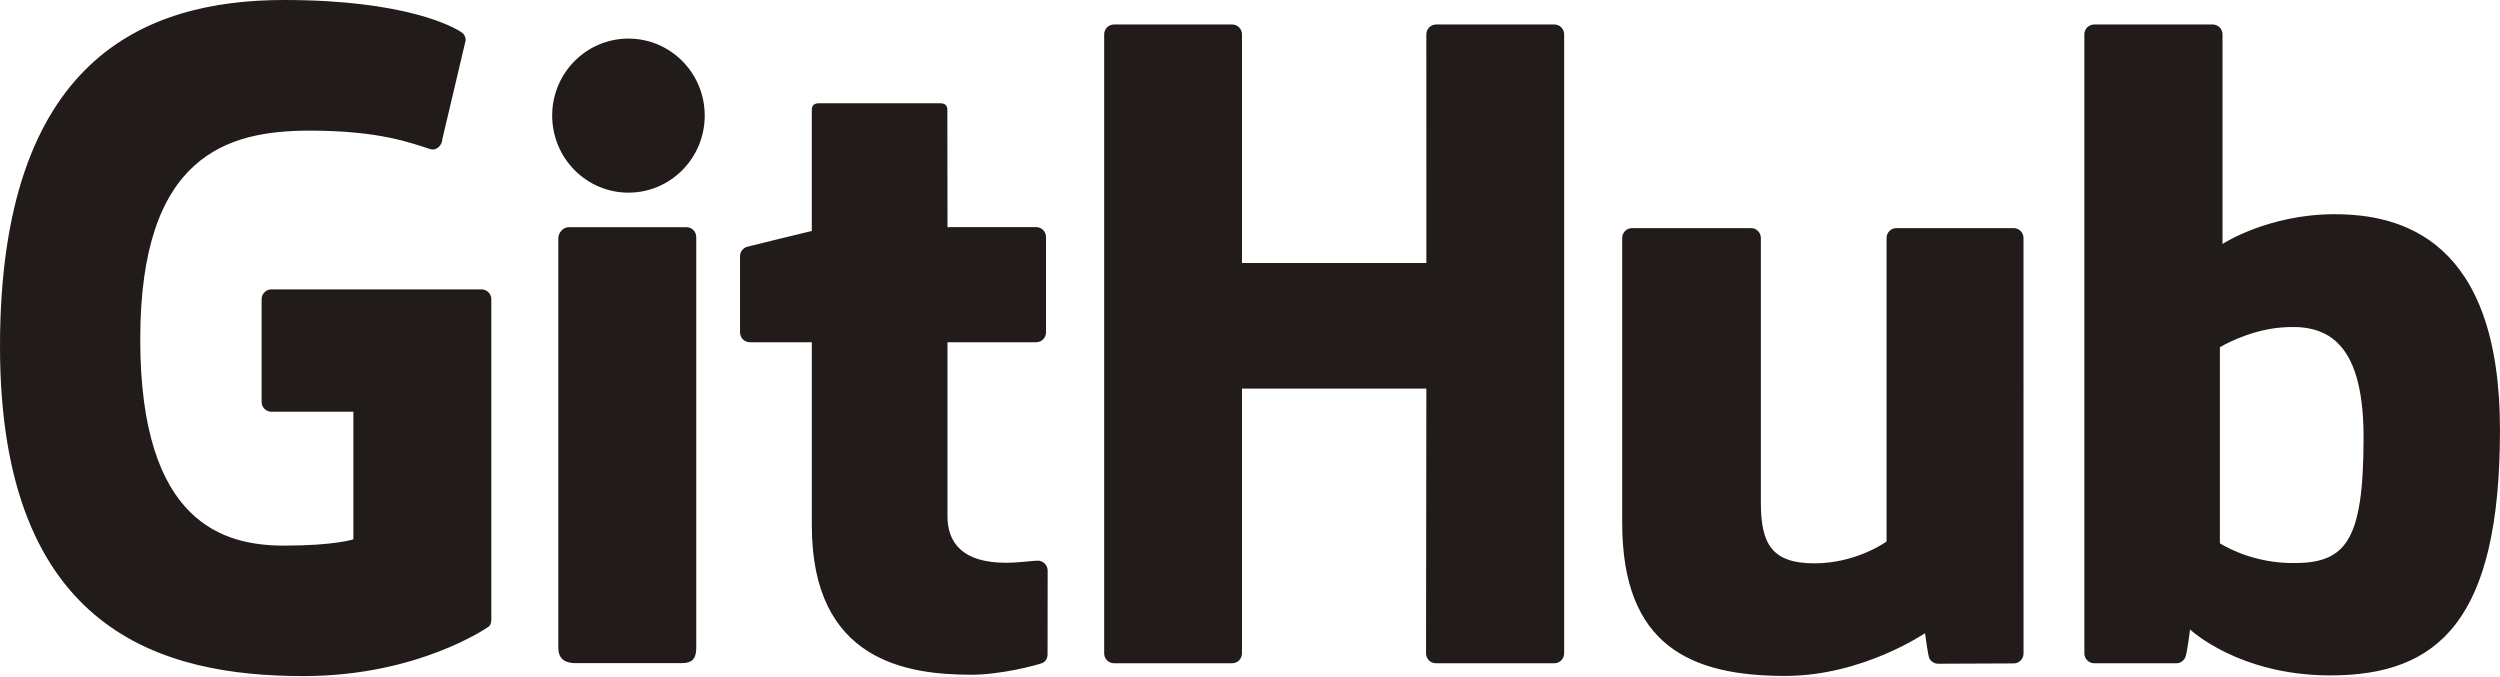
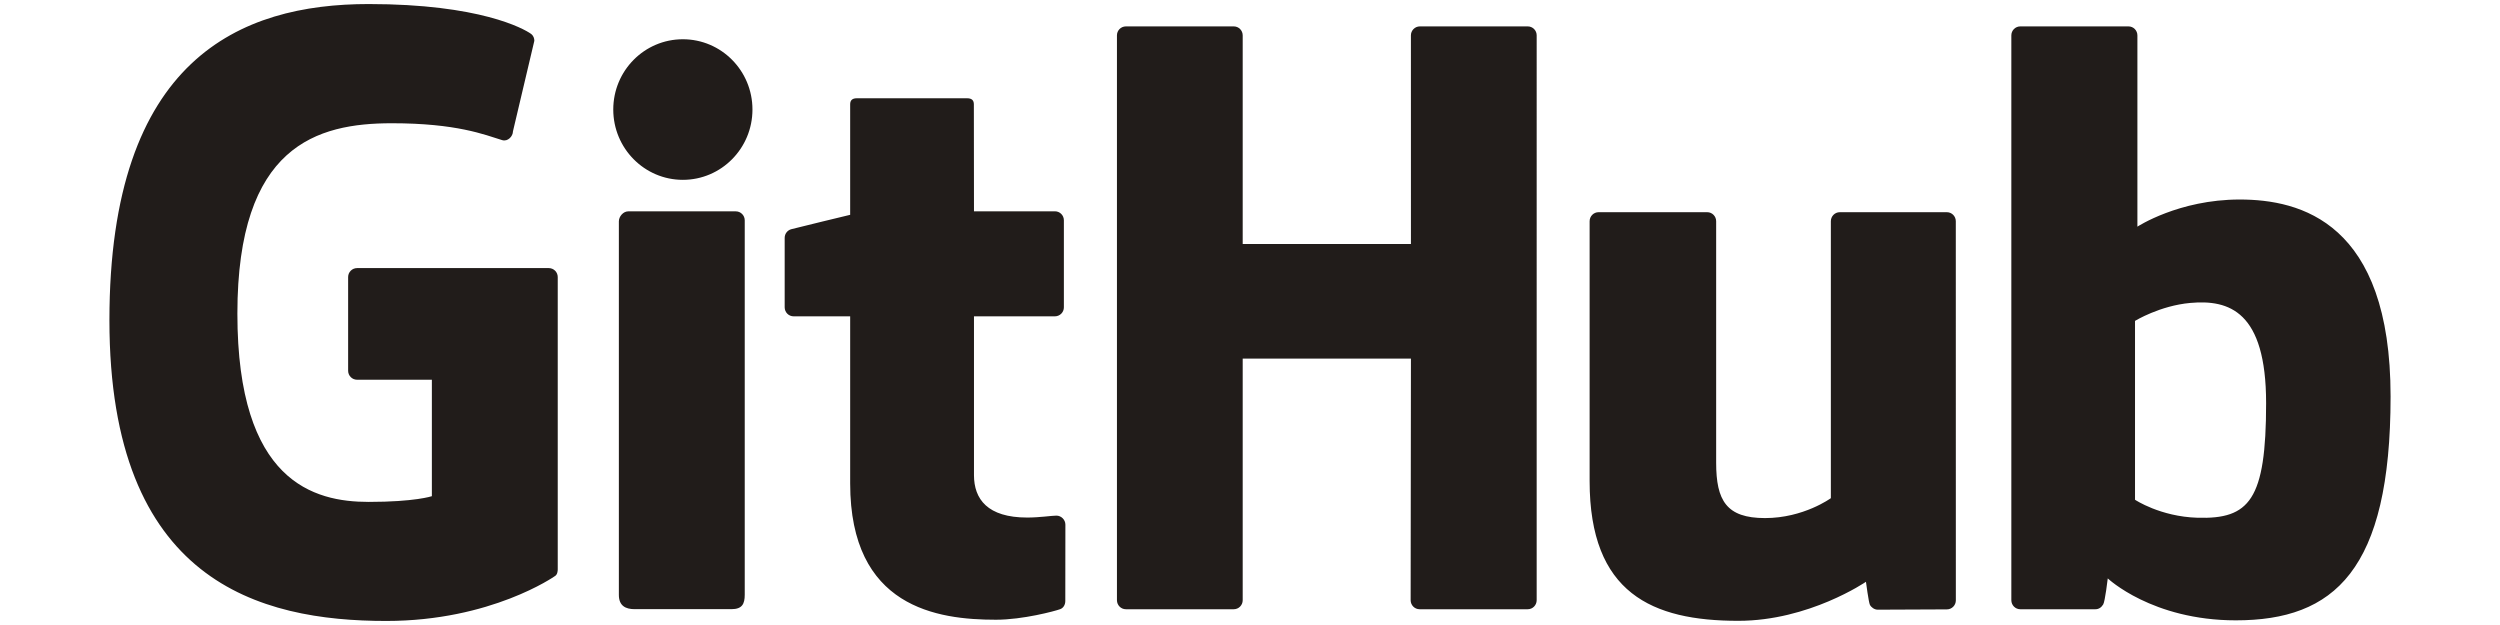
- <svg xmlns="http://www.w3.org/2000/svg" id="eYq8c6GavW71" viewBox="-72.037 -32.469 480.25 129.88" shape-rendering="geometricPrecision" text-rendering="geometricPrecision">
-   <path d="M92.497,55.588h-40.356c-1.042.001-1.886.845-1.886,1.887v19.73c0,1.042.845,1.888,1.886,1.888h15.743v24.515c0,0-3.535,1.204-13.308,1.204-11.53,0-27.636-4.212-27.636-39.63c0-35.426,16.772-40.087,32.517-40.087c13.63,0,19.502,2.4,23.238,3.556c1.174.358,2.26-.81,2.26-1.851L89.457,7.736c0-.488-.165-1.075-.72-1.473C87.22,5.18,77.963,0,54.576,0C27.636,0,0,11.463,0,66.563c0,55.101,31.64,63.312,58.303,63.312c22.076,0,35.468-9.434,35.468-9.434.552-.304.612-1.076.612-1.429v-61.537c0-.5-.198-.98-.552-1.334s-.834-.553-1.334-.553M300.475,6.602c.005-.5-.191-.982-.542-1.338s-.831-.557-1.331-.559h-22.723c-.501.002-.981.203-1.333.559s-.55.837-.548,1.338l.005,43.914h-35.418v-43.914c0-1.05-.836-1.897-1.876-1.897h-22.722c-1.042.007-1.881.855-1.876,1.897v118.904c0,1.048.843,1.902,1.876,1.902h22.722c1.04,0,1.876-.854,1.876-1.902v-50.86h35.418l-.061,50.86c0,1.048.841,1.902,1.883,1.902h22.775c1.04,0,1.872-.854,1.874-1.902ZM135.376,22.205c0-8.181-6.56-14.793-14.653-14.793-8.085,0-14.65,6.612-14.65,14.793c0,8.174,6.565,14.804,14.65,14.804c8.093,0,14.653-6.63,14.653-14.804m-1.625,78.219v-54.887c0-1.041-.84-1.893-1.88-1.893h-22.65c-1.04,0-1.97,1.07-1.97,2.113v78.636c0,2.31,1.44,2.998,3.304,2.998h20.408c2.239,0,2.788-1.1,2.788-3.035ZM386.832,43.822h-22.548c-1.035,0-1.876.852-1.876,1.902v58.301c0,0-5.73,4.192-13.86,4.192s-10.288-3.69-10.288-11.65v-50.844c0-1.05-.84-1.902-1.875-1.902h-22.885c-1.032,0-1.879.852-1.879,1.902v54.692c0,23.646,13.179,29.432,31.308,29.432c14.875,0,26.867-8.218,26.867-8.218s.57,4.331.83,4.844c.257.512.93,1.03,1.658,1.03l14.559-.064c1.032,0,1.878-.854,1.878-1.899l-.008-79.817c0-1.05-.842-1.902-1.881-1.902m52.736,64.324c-7.822-.239-13.127-3.787-13.127-3.787v-37.655c0,0,5.233-3.208,11.655-3.781c8.12-.727,15.944,1.725,15.944,21.096c0,20.425-3.53,24.457-14.472,24.127m8.893-66.994c-12.807,0-21.517,5.715-21.517,5.715v-40.264c0-1.05-.84-1.897-1.875-1.897h-22.788c-.5.003-.979.204-1.331.56s-.548.837-.546,1.337v118.904c0,1.05.841,1.903,1.88,1.903h15.81c.712,0,1.251-.368,1.65-1.011.393-.639.96-5.481.96-5.481s9.317,8.829,26.956,8.829c20.71,0,32.585-10.504,32.585-47.155c0-36.65-18.968-41.44-31.784-41.44M199.058,43.633h-17.045l-.026-22.519c0-.852-.438-1.278-1.425-1.278h-23.227c-.902,0-1.388.398-1.388,1.266v23.27c0,0-11.64,2.809-12.426,3.037-.807.233-1.362.972-1.362,1.812v14.623c0,1.05.84,1.9,1.879,1.9h11.91v35.178c0,26.128,18.327,28.695,30.694,28.695c5.652,0,12.412-1.815,13.528-2.227.675-.248,1.068-.946,1.068-1.704l.019-16.086c0-1.05-.887-1.9-1.884-1.9-.994,0-3.535.405-6.151.405-8.372,0-11.21-3.892-11.21-8.93v-33.432h17.046c.501-.002.981-.204,1.334-.56s.55-.838.547-1.34v-18.315c0-1.05-.842-1.895-1.881-1.895" transform="translate(-72.03675-32.46875)" fill="#211c1a" />
+ <svg xmlns="http://www.w3.org/2000/svg" viewBox="-72.037 -32.469 500 125" shape-rendering="geometricPrecision" text-rendering="geometricPrecision">
+   <path d="M92.497,55.588h-40.356c-1.042.001-1.886.845-1.886,1.887v19.73c0,1.042.845,1.888,1.886,1.888h15.743v24.515c0,0-3.535,1.204-13.308,1.204-11.53,0-27.636-4.212-27.636-39.63c0-35.426,16.772-40.087,32.517-40.087c13.63,0,19.502,2.4,23.238,3.556c1.174.358,2.26-.81,2.26-1.851L89.457,7.736c0-.488-.165-1.075-.72-1.473C87.22,5.18,77.963,0,54.576,0C27.636,0,0,11.463,0,66.563c0,55.101,31.64,63.312,58.303,63.312c22.076,0,35.468-9.434,35.468-9.434.552-.304.612-1.076.612-1.429v-61.537c0-.5-.198-.98-.552-1.334s-.834-.553-1.334-.553M300.475,6.602c.005-.5-.191-.982-.542-1.338s-.831-.557-1.331-.559h-22.723c-.501.002-.981.203-1.333.559s-.55.837-.548,1.338l.005,43.914h-35.418v-43.914c0-1.05-.836-1.897-1.876-1.897h-22.722c-1.042.007-1.881.855-1.876,1.897v118.904c0,1.048.843,1.902,1.876,1.902h22.722c1.04,0,1.876-.854,1.876-1.902v-50.86h35.418l-.061,50.86c0,1.048.841,1.902,1.883,1.902h22.775c1.04,0,1.872-.854,1.874-1.902ZM135.376,22.205c0-8.181-6.56-14.793-14.653-14.793-8.085,0-14.65,6.612-14.65,14.793c0,8.174,6.565,14.804,14.65,14.804c8.093,0,14.653-6.63,14.653-14.804m-1.625,78.219v-54.887c0-1.041-.84-1.893-1.88-1.893h-22.65c-1.04,0-1.97,1.07-1.97,2.113v78.636c0,2.31,1.44,2.998,3.304,2.998h20.408c2.239,0,2.788-1.1,2.788-3.035ZM386.832,43.822h-22.548c-1.035,0-1.876.852-1.876,1.902v58.301c0,0-5.73,4.192-13.86,4.192s-10.288-3.69-10.288-11.65v-50.844c0-1.05-.84-1.902-1.875-1.902h-22.885c-1.032,0-1.879.852-1.879,1.902v54.692c0,23.646,13.179,29.432,31.308,29.432c14.875,0,26.867-8.218,26.867-8.218s.57,4.331.83,4.844c.257.512.93,1.03,1.658,1.03l14.559-.064c1.032,0,1.878-.854,1.878-1.899l-.008-79.817c0-1.05-.842-1.902-1.881-1.902m52.736,64.324c-7.822-.239-13.127-3.787-13.127-3.787v-37.655c0,0,5.233-3.208,11.655-3.781c8.12-.727,15.944,1.725,15.944,21.096c0,20.425-3.53,24.457-14.472,24.127m8.893-66.994c-12.807,0-21.517,5.715-21.517,5.715v-40.264c0-1.05-.84-1.897-1.875-1.897h-22.788c-.5.003-.979.204-1.331.56s-.548.837-.546,1.337v118.904c0,1.05.841,1.903,1.88,1.903h15.81c.712,0,1.251-.368,1.65-1.011.393-.639.96-5.481.96-5.481s9.317,8.829,26.956,8.829c20.71,0,32.585-10.504,32.585-47.155c0-36.65-18.968-41.44-31.784-41.44M199.058,43.633h-17.045l-.026-22.519c0-.852-.438-1.278-1.425-1.278h-23.227c-.902,0-1.388.398-1.388,1.266v23.27c0,0-11.64,2.809-12.426,3.037-.807.233-1.362.972-1.362,1.812v14.623c0,1.05.84,1.9,1.879,1.9h11.91v35.178c0,26.128,18.327,28.695,30.694,28.695c5.652,0,12.412-1.815,13.528-2.227.675-.248,1.068-.946,1.068-1.704l.019-16.086c0-1.05-.887-1.9-1.884-1.9-.994,0-3.535.405-6.151.405-8.372,0-11.21-3.892-11.21-8.93v-33.432h17.046c.501-.002.981-.204,1.334-.56s.55-.838.547-1.34v-18.315c0-1.05-.842-1.895-1.881-1.895" transform="matrix(.95 0 0 0.95-50.15313-31.65938)" fill="#211c1a" />
</svg>
